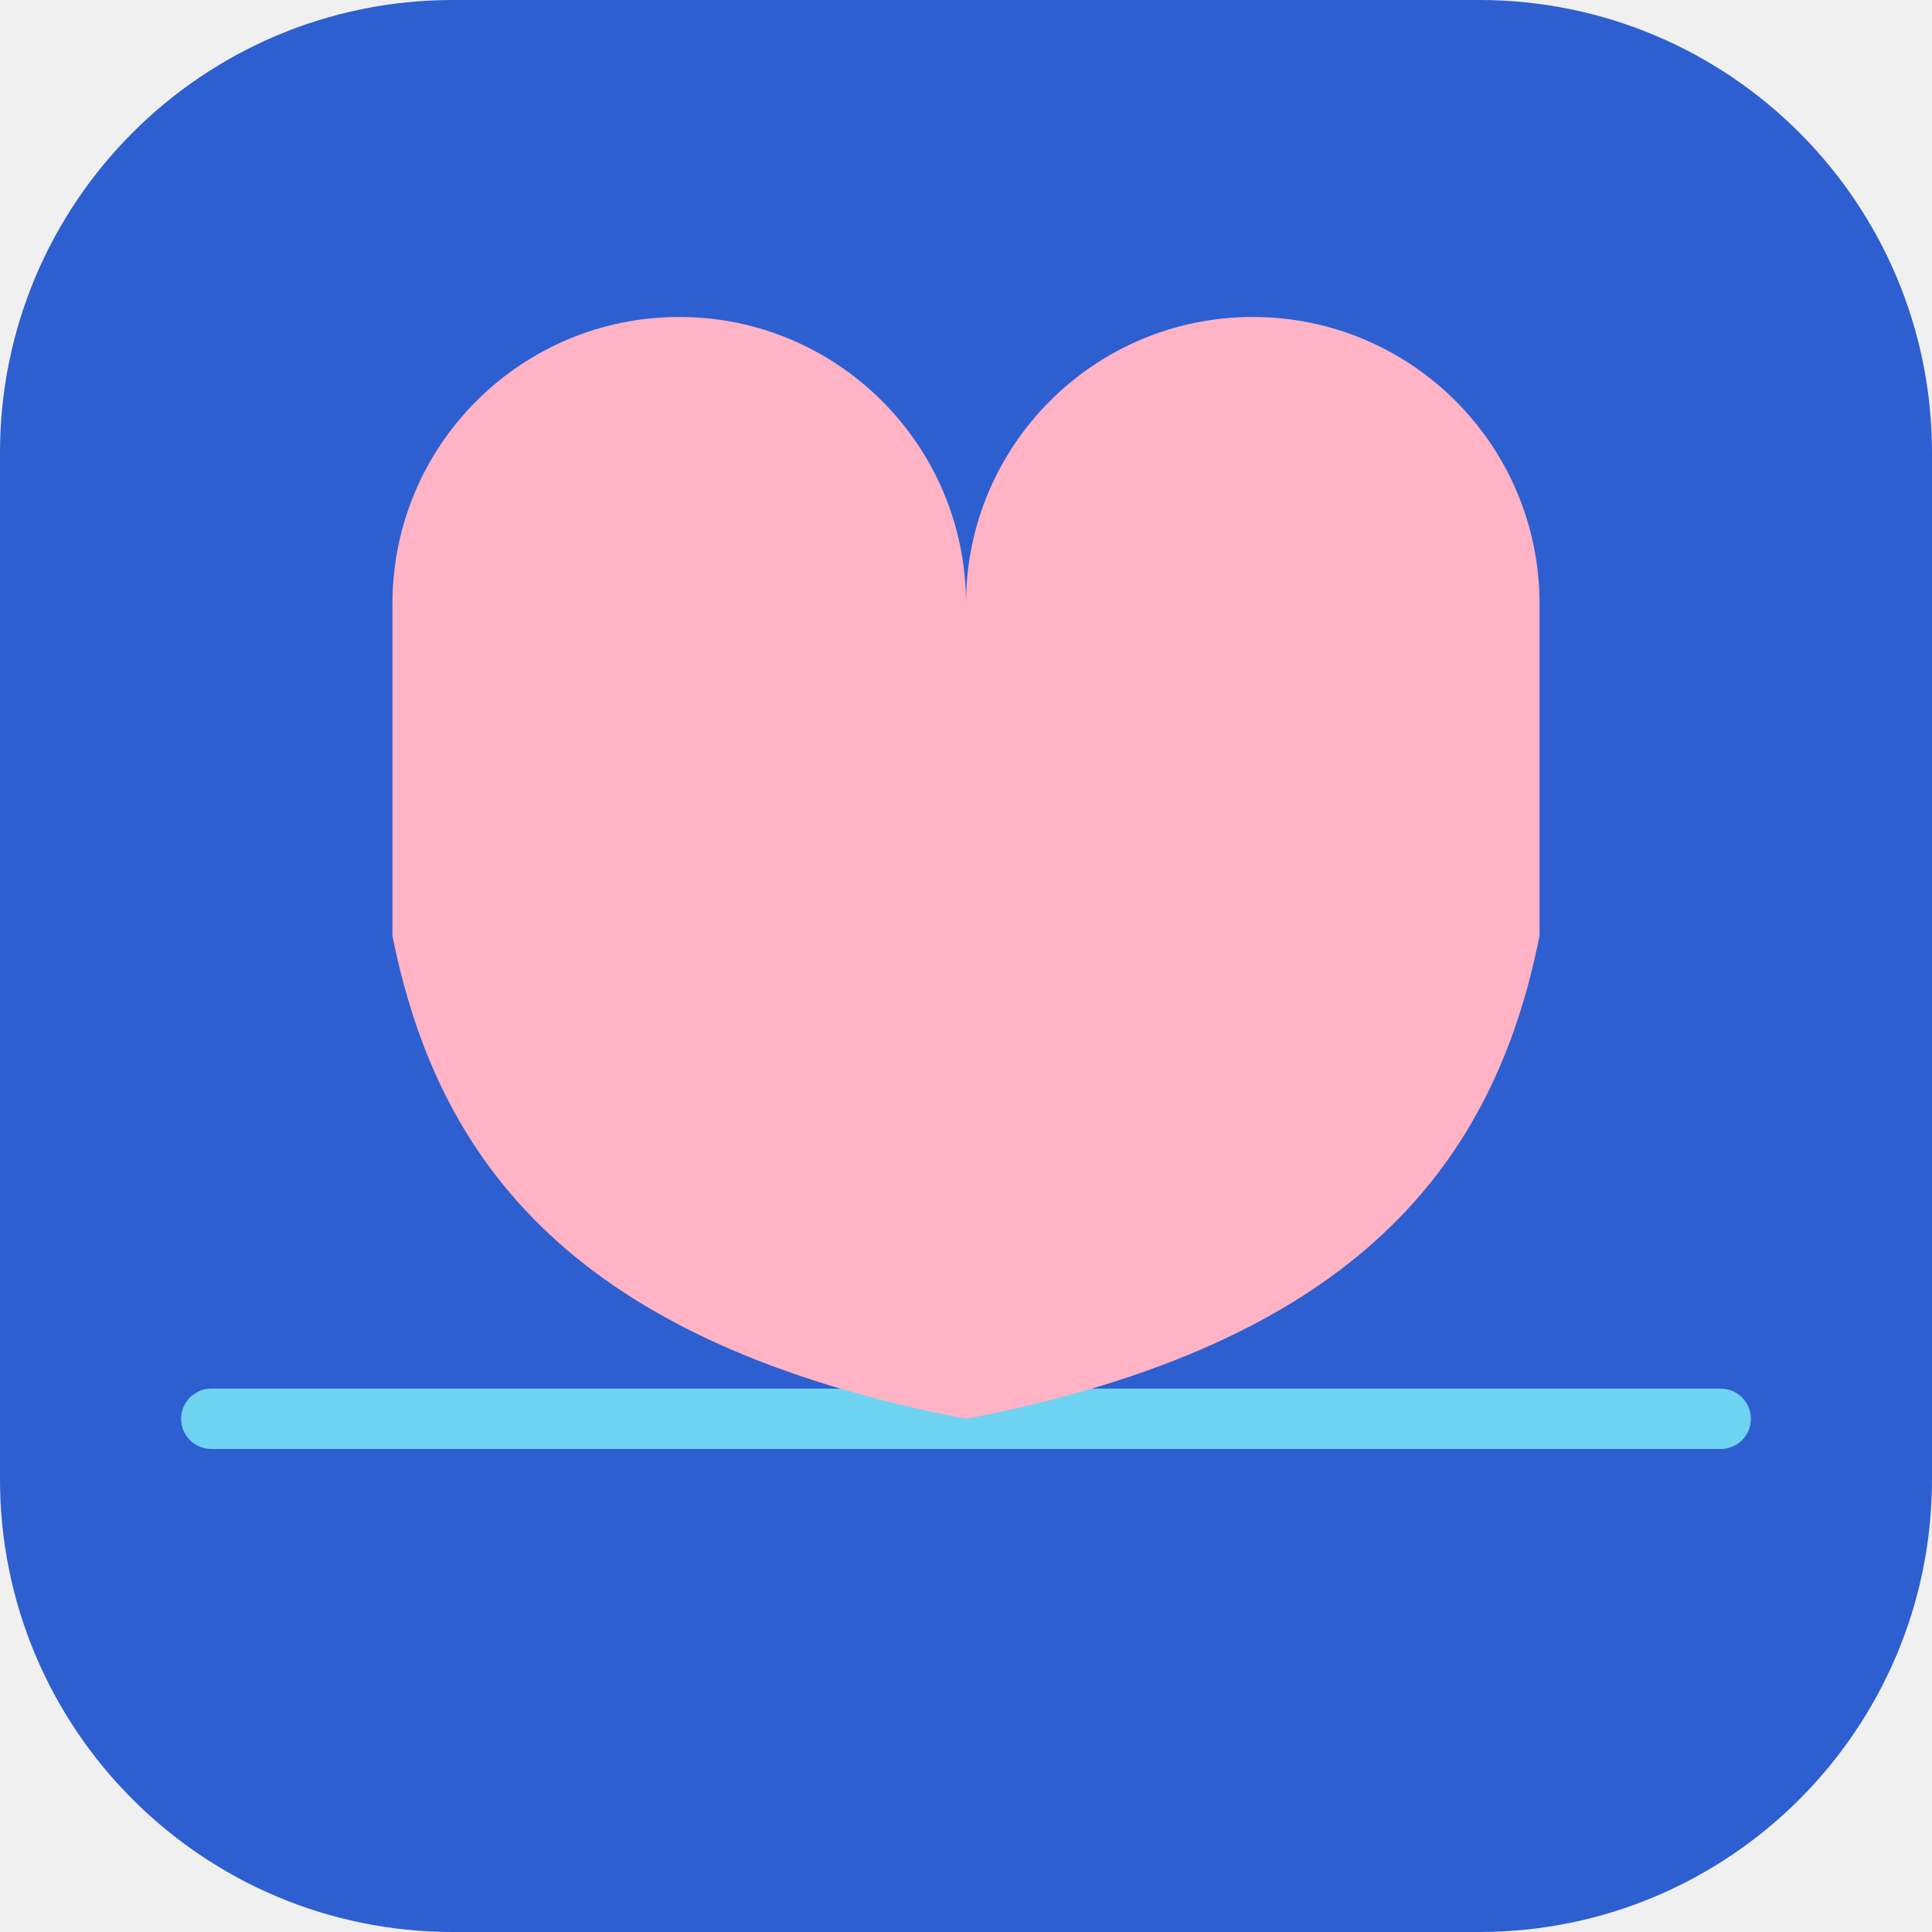
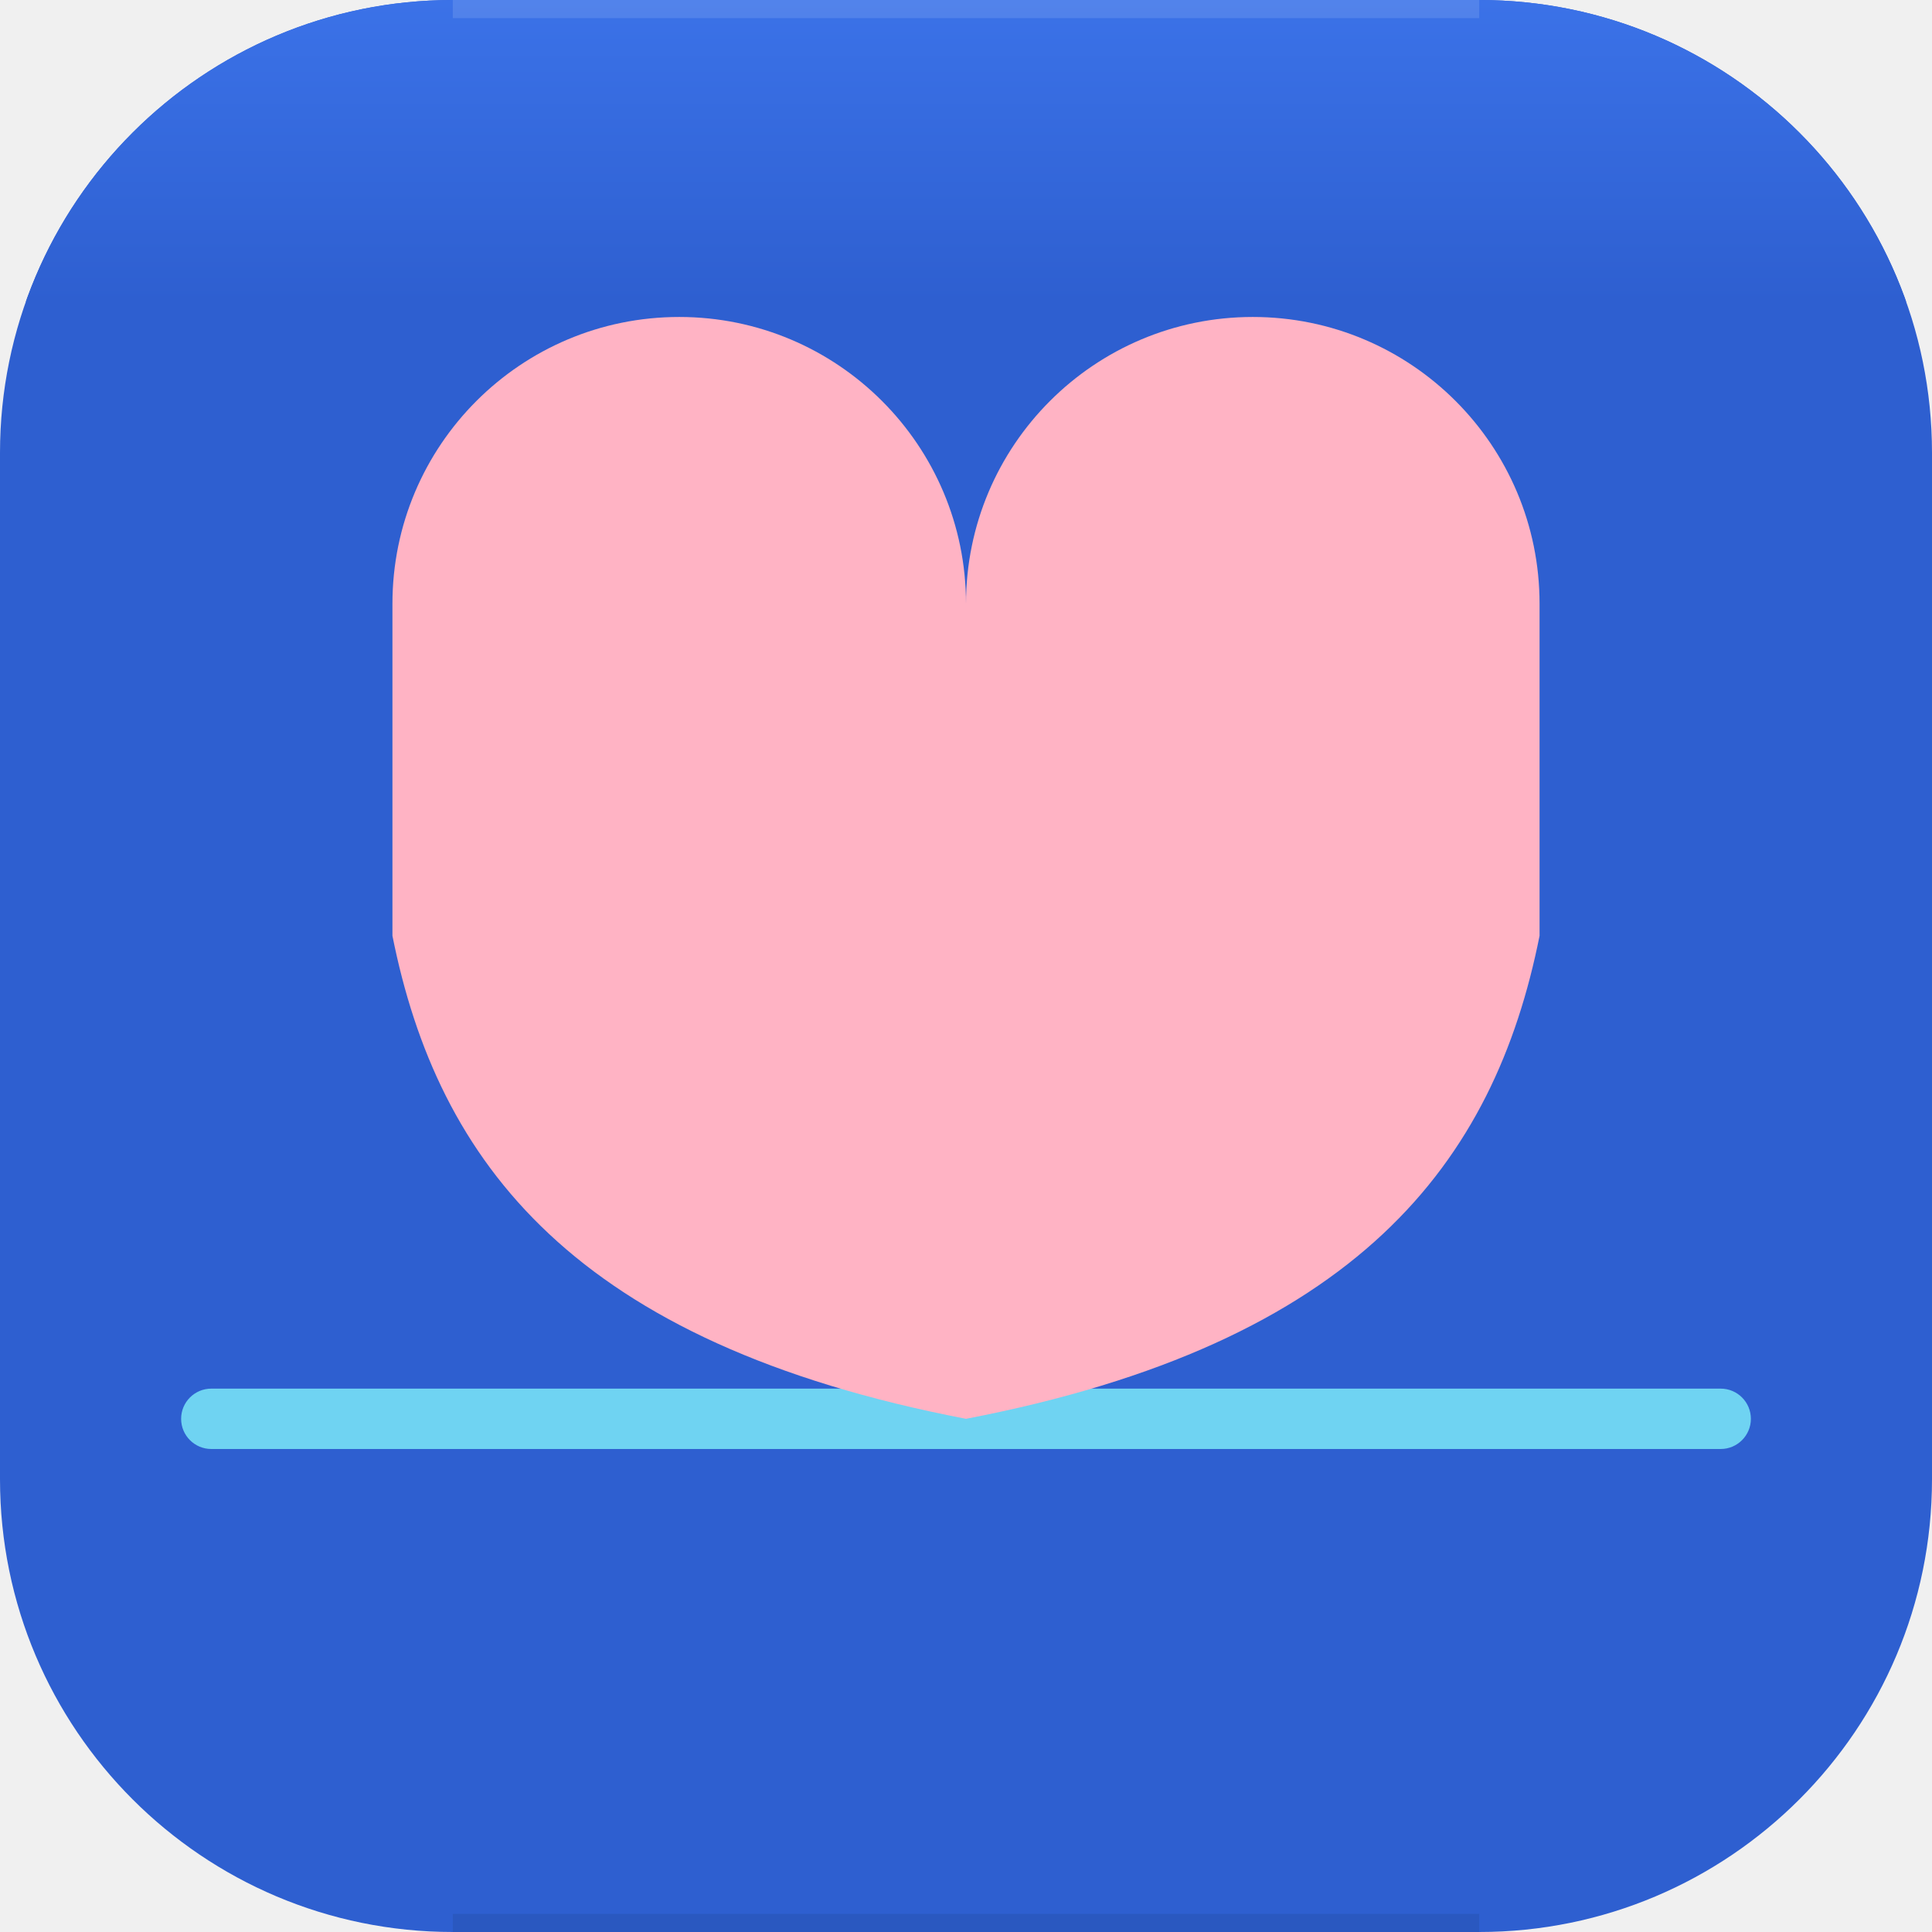
<svg xmlns="http://www.w3.org/2000/svg" width="128" height="128" viewBox="0 0 128 128" role="img" aria-label="小鲸鱼关心">
-   <rect width="128" height="128" rx="30" fill="#2E5FD0" />
-   <rect x="12" y="92" width="104" height="4" rx="2" fill="#6FD3F2" />
-   <path d="M26 40A19 19 0 0 1 64 40A19 19 0 0 1 102 40L102 62C99 77 90 89 64 94C38 89 29 77 26 62Z" fill="#FFB3C4" />
+   <defs>
+     <clipPath id="whaleCard">
+       <rect width="128" height="128" rx="30" />
+     </clipPath>
+     <linearGradient id="whaleTop" gradientUnits="userSpaceOnUse" x1="0" y1="0" x2="0" y2="20">
+       <stop offset="0" stop-color="#3B72E8" />
+       <stop offset="1" stop-color="#2E5FD0" />
+     </linearGradient>
+   </defs>
+   <g clip-path="url(#whaleCard)">
+     <rect width="128" height="128" fill="#2E5FD0" />
+     <rect width="128" height="20" fill="url(#whaleTop)" />
+     <rect x="12" y="92" width="104" height="4" rx="2" fill="#6FD3F2" />
+     <path d="M26 40A19 19 0 0 1 64 40A19 19 0 0 1 102 40L102 62C99 77 90 89 64 94C38 89 29 77 26 62Z" fill="#FFB3C4" />
+   </g>
+   <line x1="30" y1="0.6" x2="98" y2="0.6" stroke="#FFFFFF" stroke-opacity="0.12" stroke-width="1.2" />
+   <line x1="30" y1="127.4" x2="98" y2="127.4" stroke="#000000" stroke-opacity="0.08" stroke-width="1.2" />
</svg>
